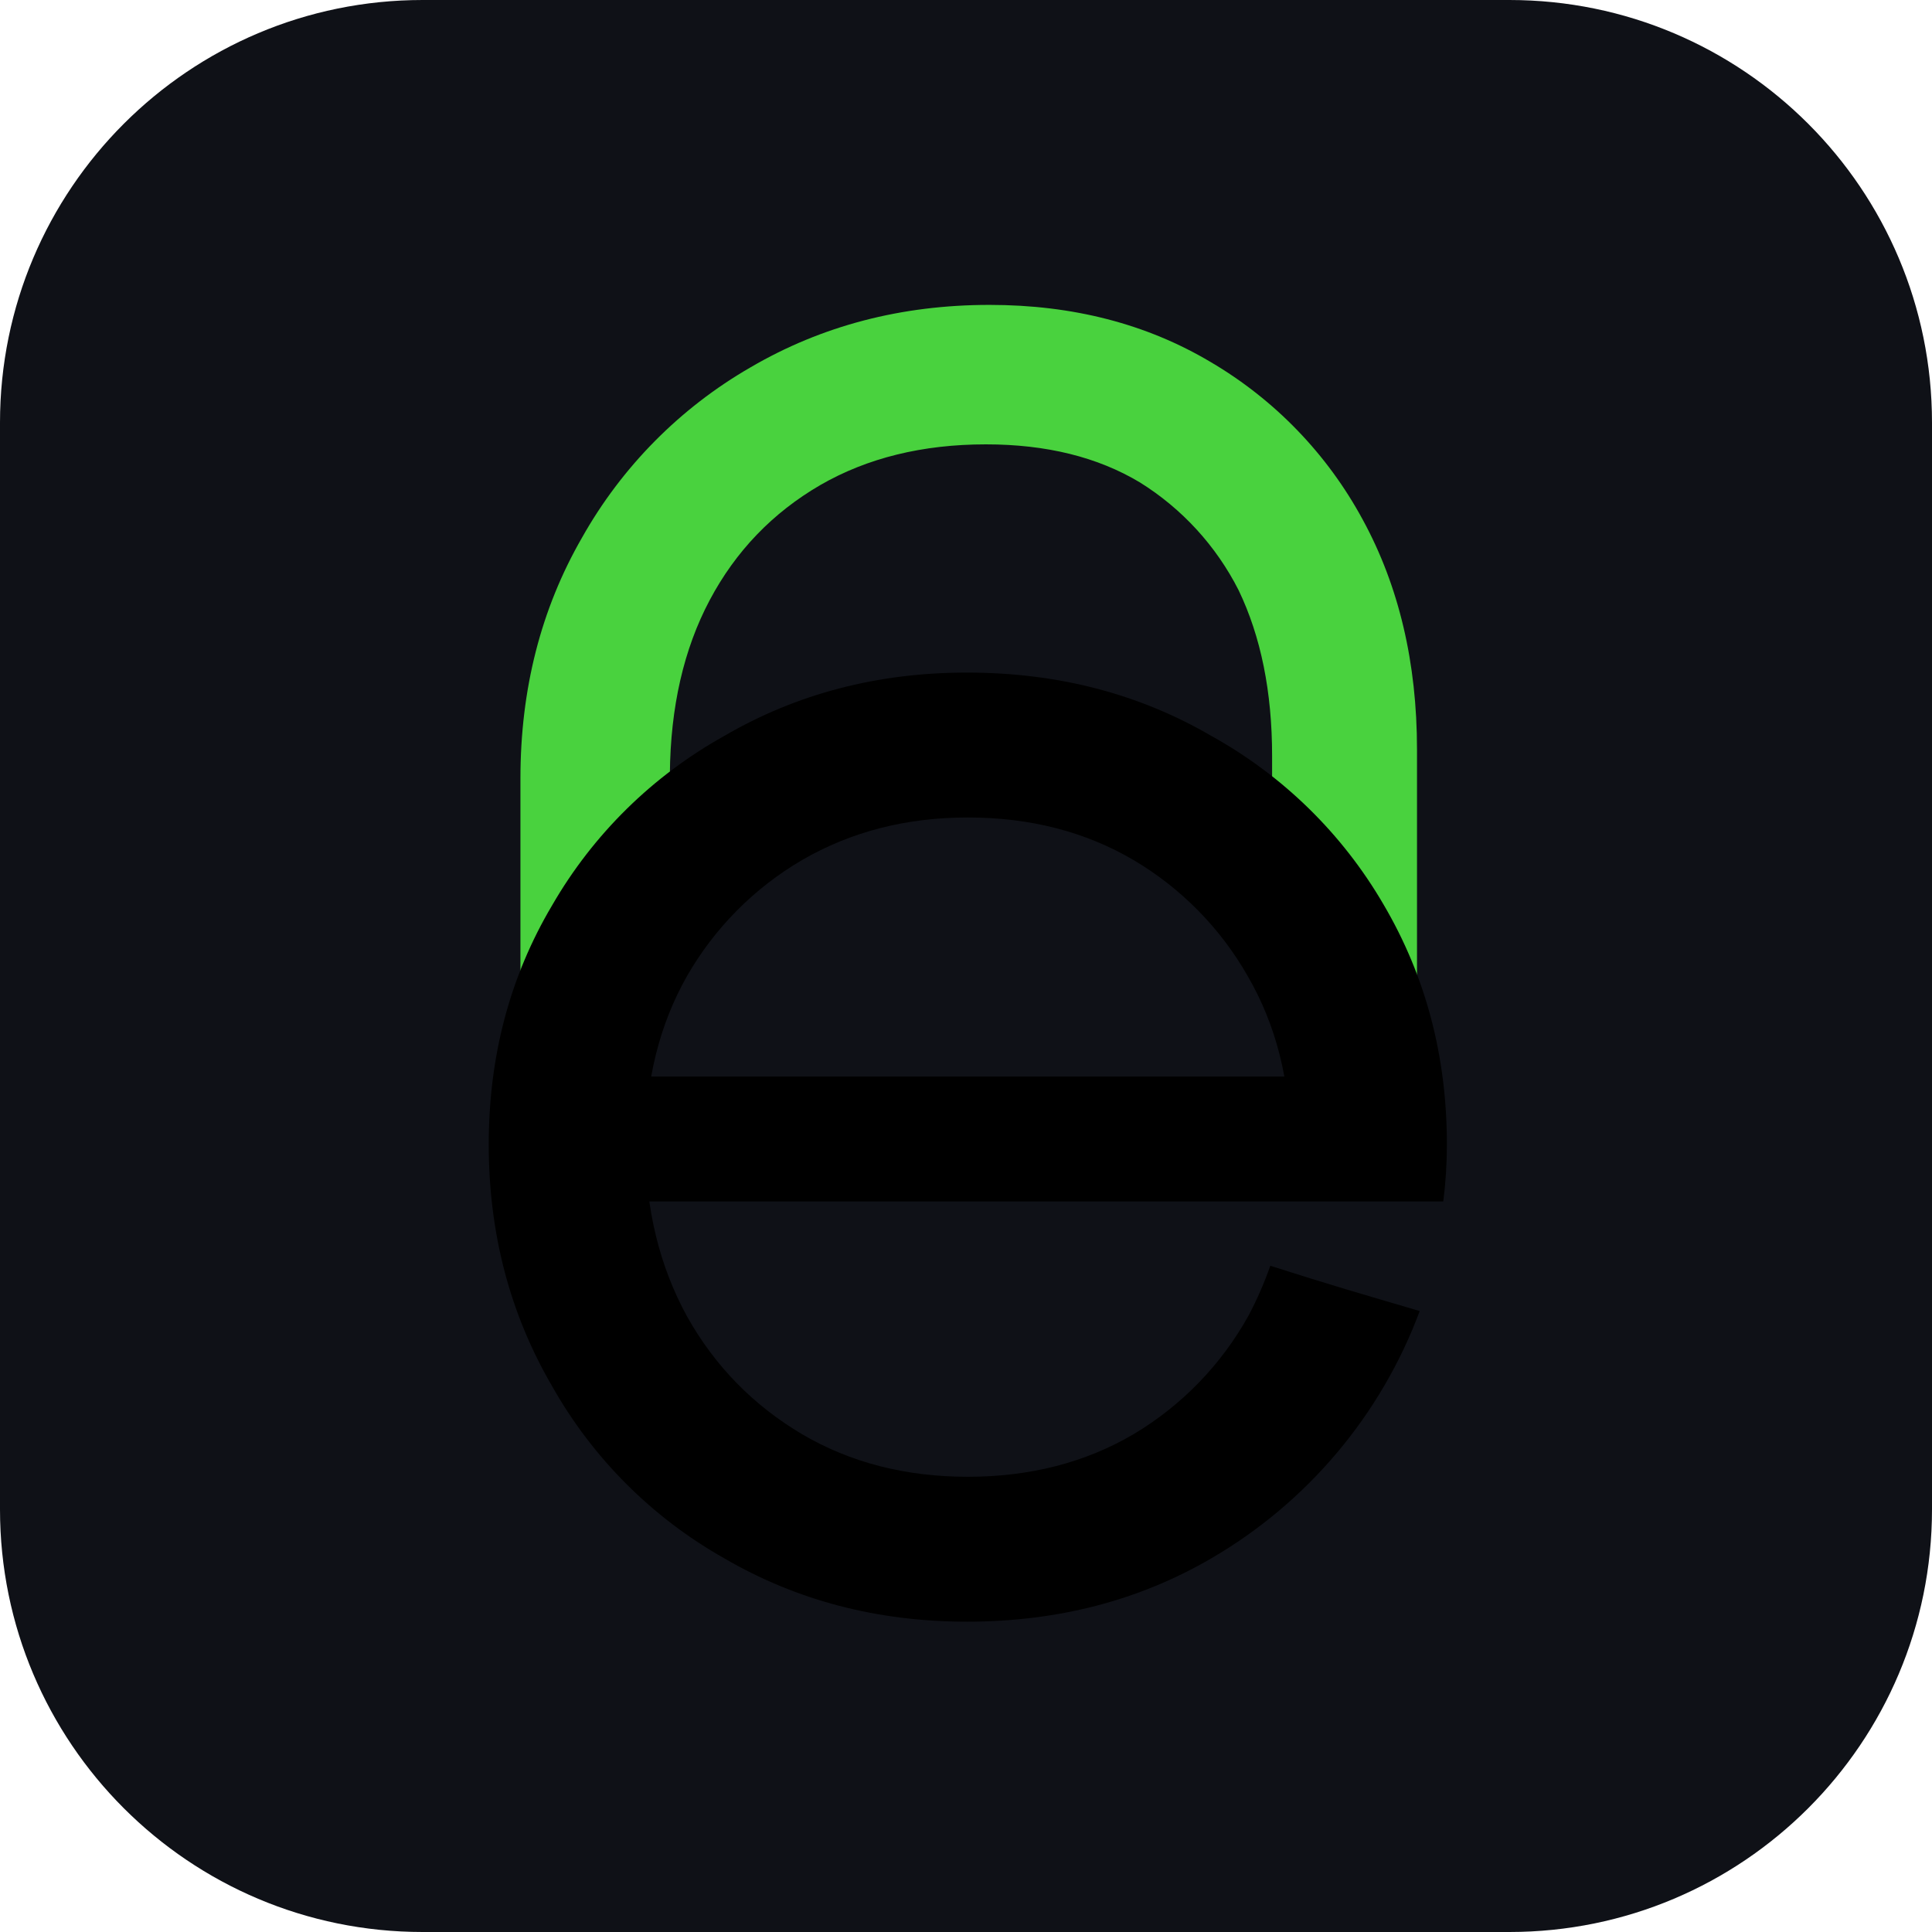
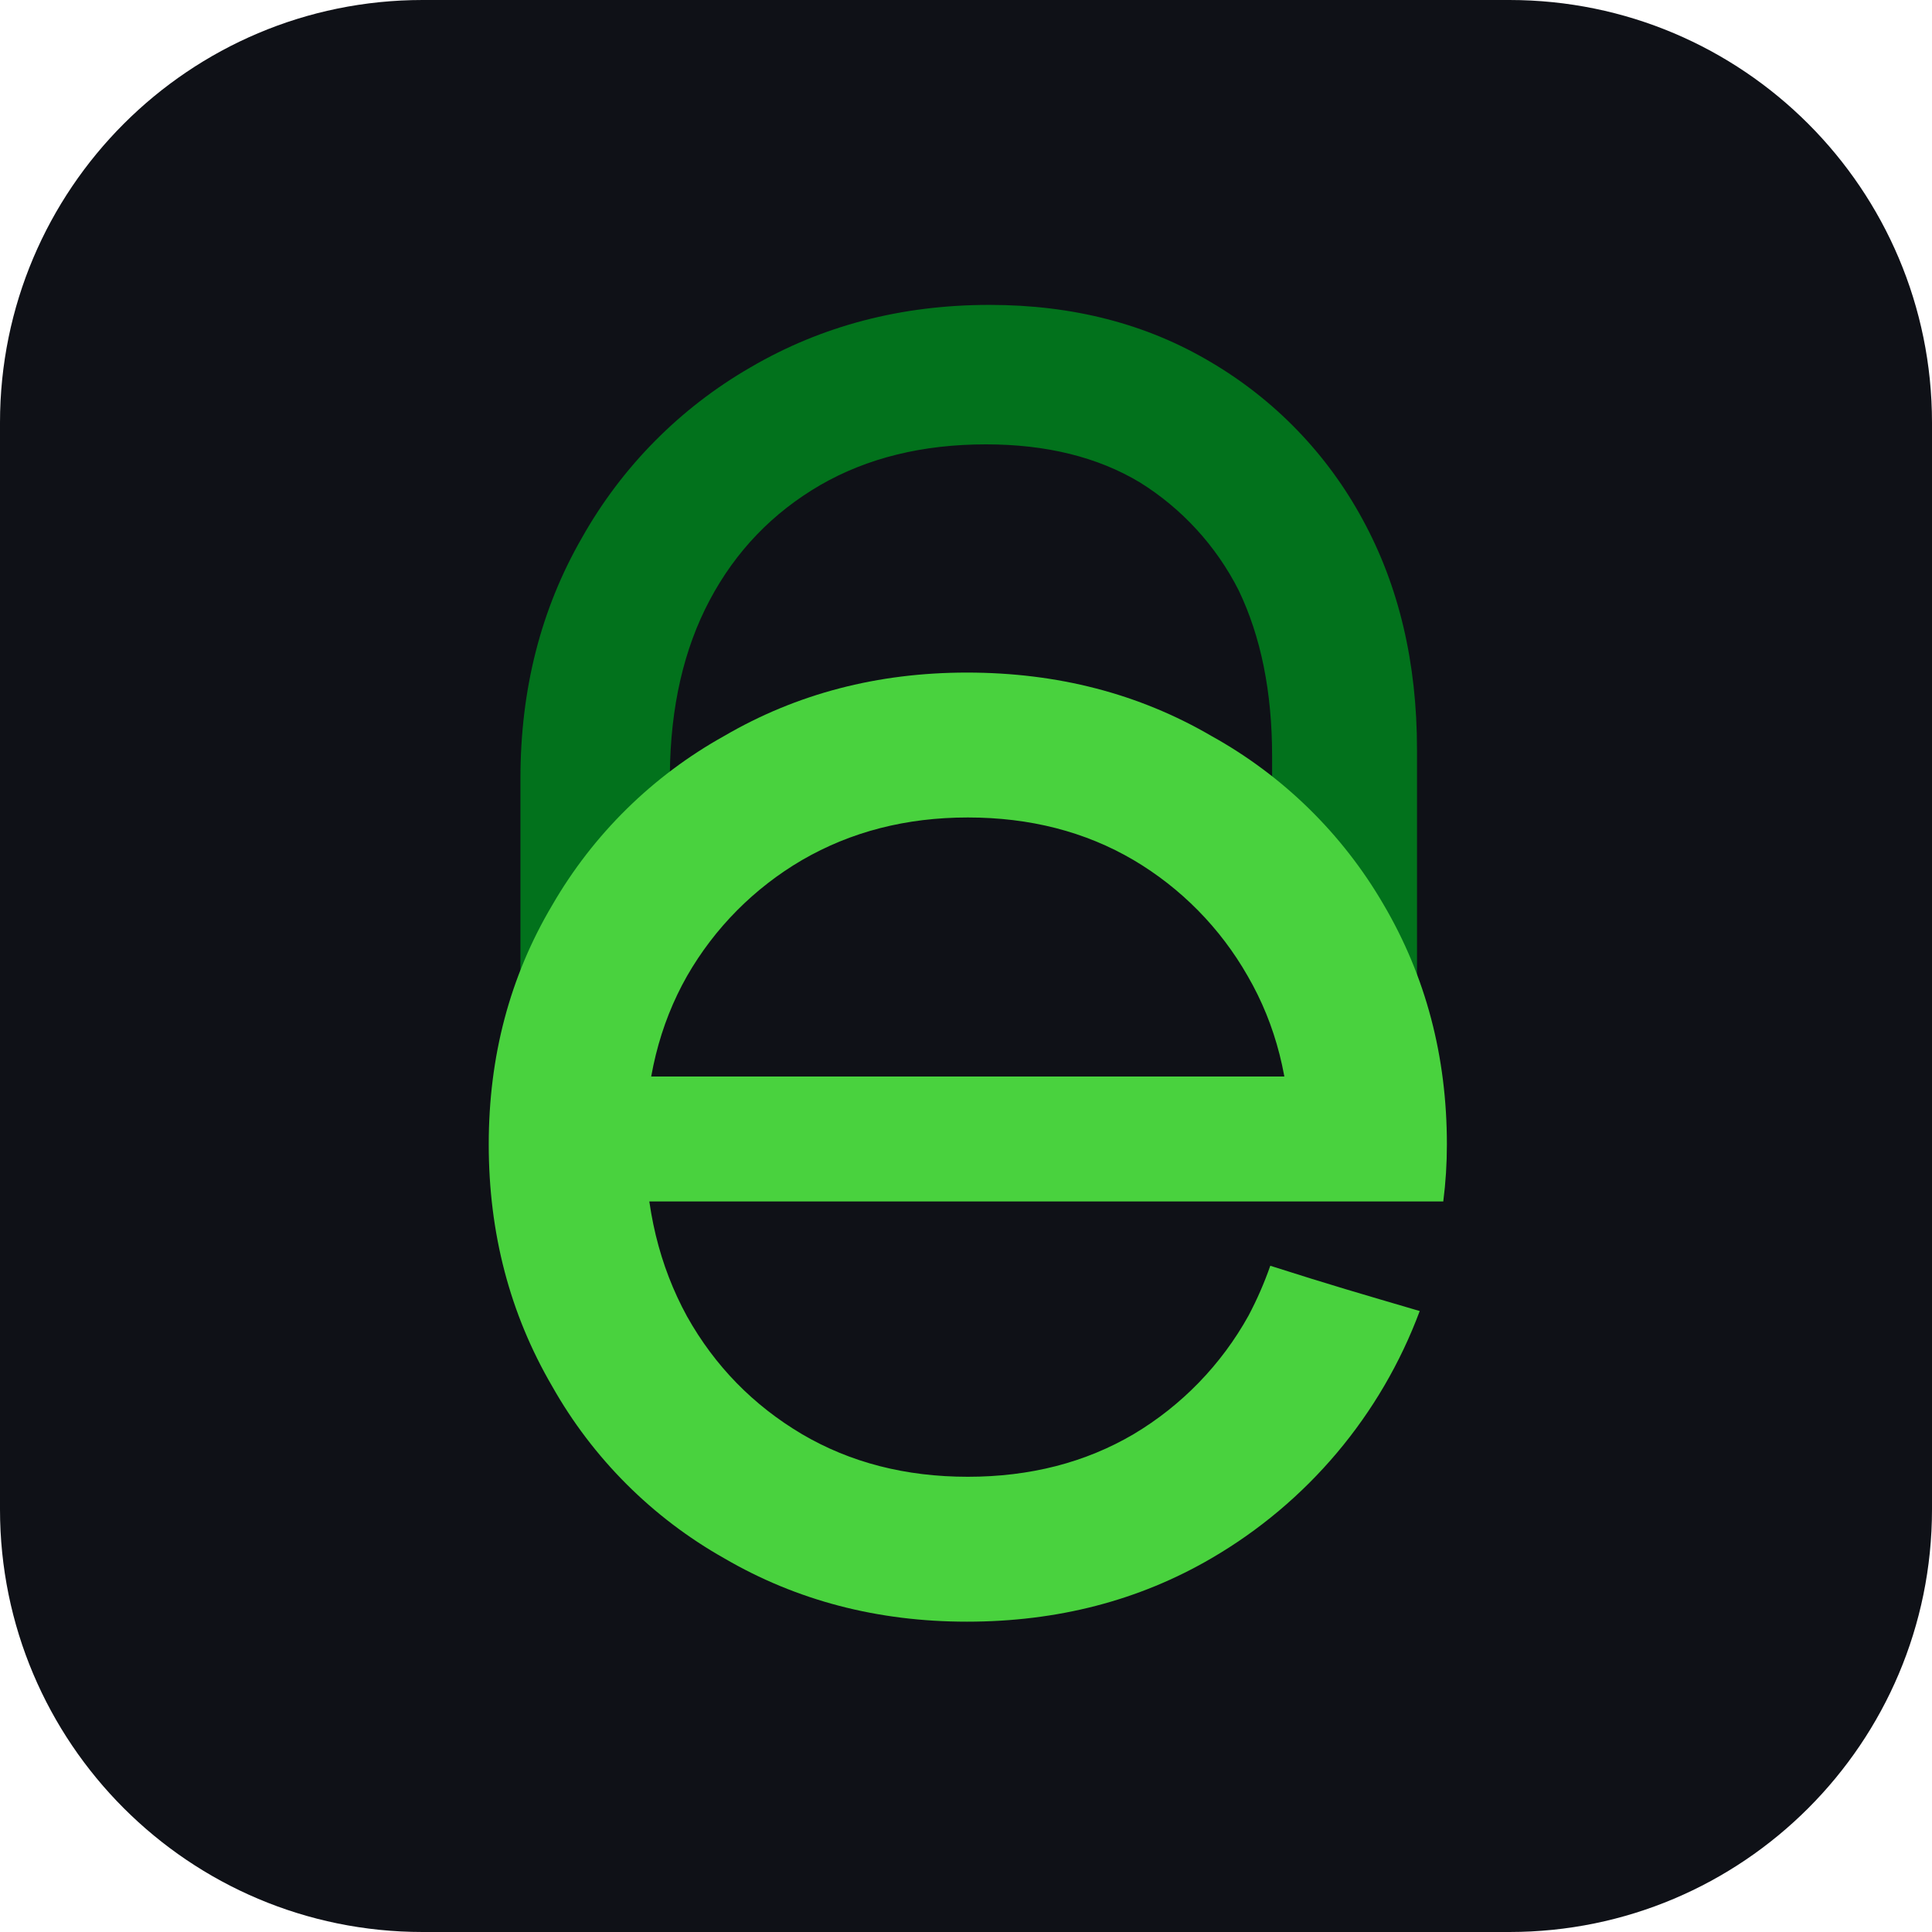
<svg xmlns="http://www.w3.org/2000/svg" viewBox="0 0 512 512">
  <rect width="512" height="512" rx="112" fill="#0f1117" />
  <g transform="translate(76 76) scale(12)">
-     <path fill="#49d23e" d="m8.48 15.62-3.32 3.84v-8.6q0-2.96 1.36-5.32a10 10 0 0 1 3.72-3.76Q12.6.4 15.52.4q2.76 0 4.88 1.26a9 9 0 0 1 3.36 3.48q1.2 2.2 1.2 5.08v8.42l-3.2-2.78v-5.5q0-2.12-.74-3.66a6 6 0 0 0-2.18-2.38q-1.4-.84-3.4-.84-2.1 0-3.66.9-1.58.92-2.44 2.54t-.88 3.84z" />
-     <path fill="oklch(0.48 0.15 145)" d="M6.68 17.44h17.76v2.76H6.68zm18.34 5.18a10.6 10.6 0 0 1-4.6 5.46q-2.4 1.4-5.4 1.4-2.96 0-5.36-1.4a10 10 0 0 1-3.8-3.8q-1.4-2.4-1.4-5.34 0-2.92 1.4-5.28a10 10 0 0 1 3.8-3.74q2.4-1.4 5.36-1.4 3 0 5.4 1.4a10 10 0 0 1 3.8 3.72q1.4 2.38 1.4 5.3 0 .64-.08 1.26h-3.48a8 8 0 0 0 .1-1.28q0-2.08-.94-3.7a7 7 0 0 0-2.52-2.56q-1.6-.94-3.66-.94-2.04 0-3.66.94a7 7 0 0 0-2.54 2.56q-.92 1.62-.92 3.72 0 2.12.92 3.8.92 1.64 2.54 2.6 1.6.94 3.66.94t3.66-.94a7 7 0 0 0 2.54-2.62 8 8 0 0 0 .48-1.1c1.38.44 1.94.6 3.3 1" />
+     <path fill="#02721c" d="m8.48 15.62-3.32 3.84v-8.6q0-2.96 1.36-5.32a10 10 0 0 1 3.72-3.76Q12.6.4 15.52.4q2.76 0 4.88 1.26a9 9 0 0 1 3.36 3.48q1.2 2.2 1.2 5.08v8.42l-3.2-2.78v-5.5q0-2.12-.74-3.66a6 6 0 0 0-2.18-2.38q-1.4-.84-3.4-.84-2.1 0-3.66.9-1.58.92-2.44 2.54t-.88 3.84z" />
+     <path fill="#49d23e" d="M6.68 17.44h17.76v2.76H6.68zm18.34 5.18a10.6 10.6 0 0 1-4.6 5.46q-2.4 1.4-5.4 1.4-2.96 0-5.36-1.4a10 10 0 0 1-3.8-3.8q-1.4-2.4-1.4-5.34 0-2.92 1.4-5.28a10 10 0 0 1 3.8-3.74q2.4-1.4 5.36-1.4 3 0 5.4 1.4a10 10 0 0 1 3.8 3.72q1.4 2.38 1.4 5.3 0 .64-.08 1.26h-3.48a8 8 0 0 0 .1-1.28q0-2.08-.94-3.7a7 7 0 0 0-2.52-2.56q-1.6-.94-3.66-.94-2.04 0-3.66.94a7 7 0 0 0-2.54 2.56q-.92 1.62-.92 3.72 0 2.12.92 3.8.92 1.64 2.54 2.6 1.6.94 3.66.94t3.66-.94a7 7 0 0 0 2.54-2.62 8 8 0 0 0 .48-1.1c1.38.44 1.94.6 3.3 1" />
  </g>
</svg>
